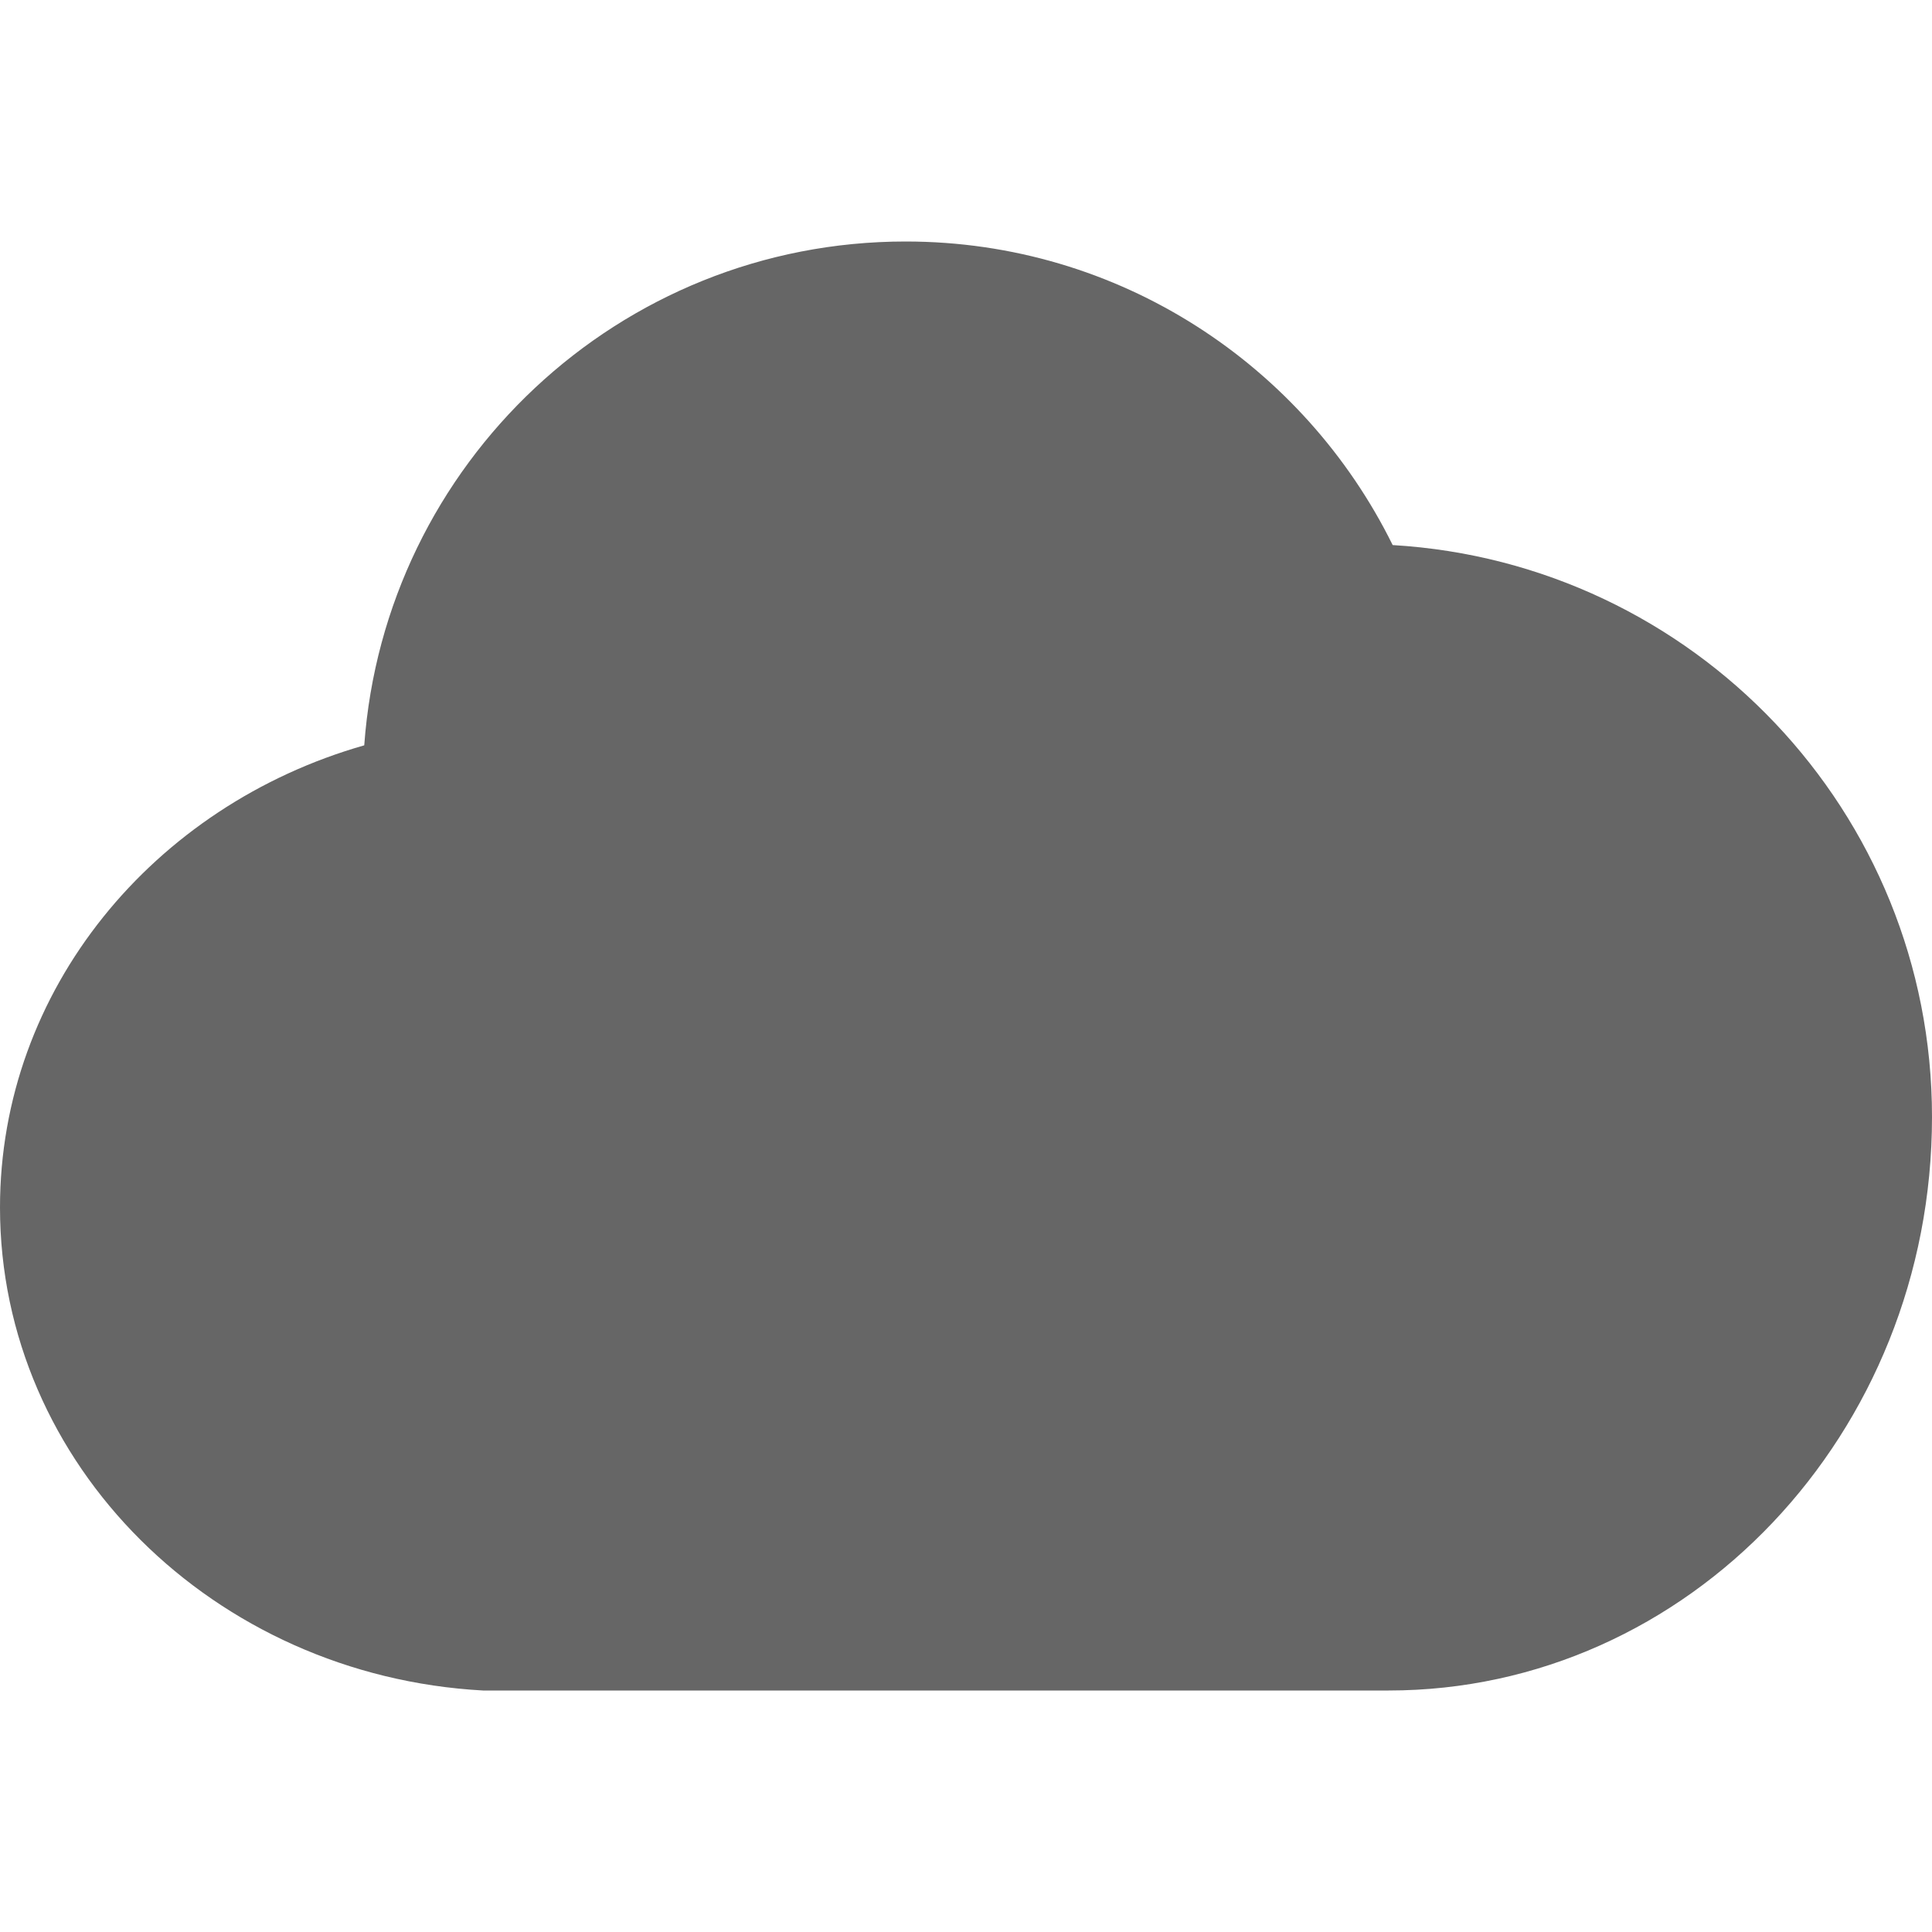
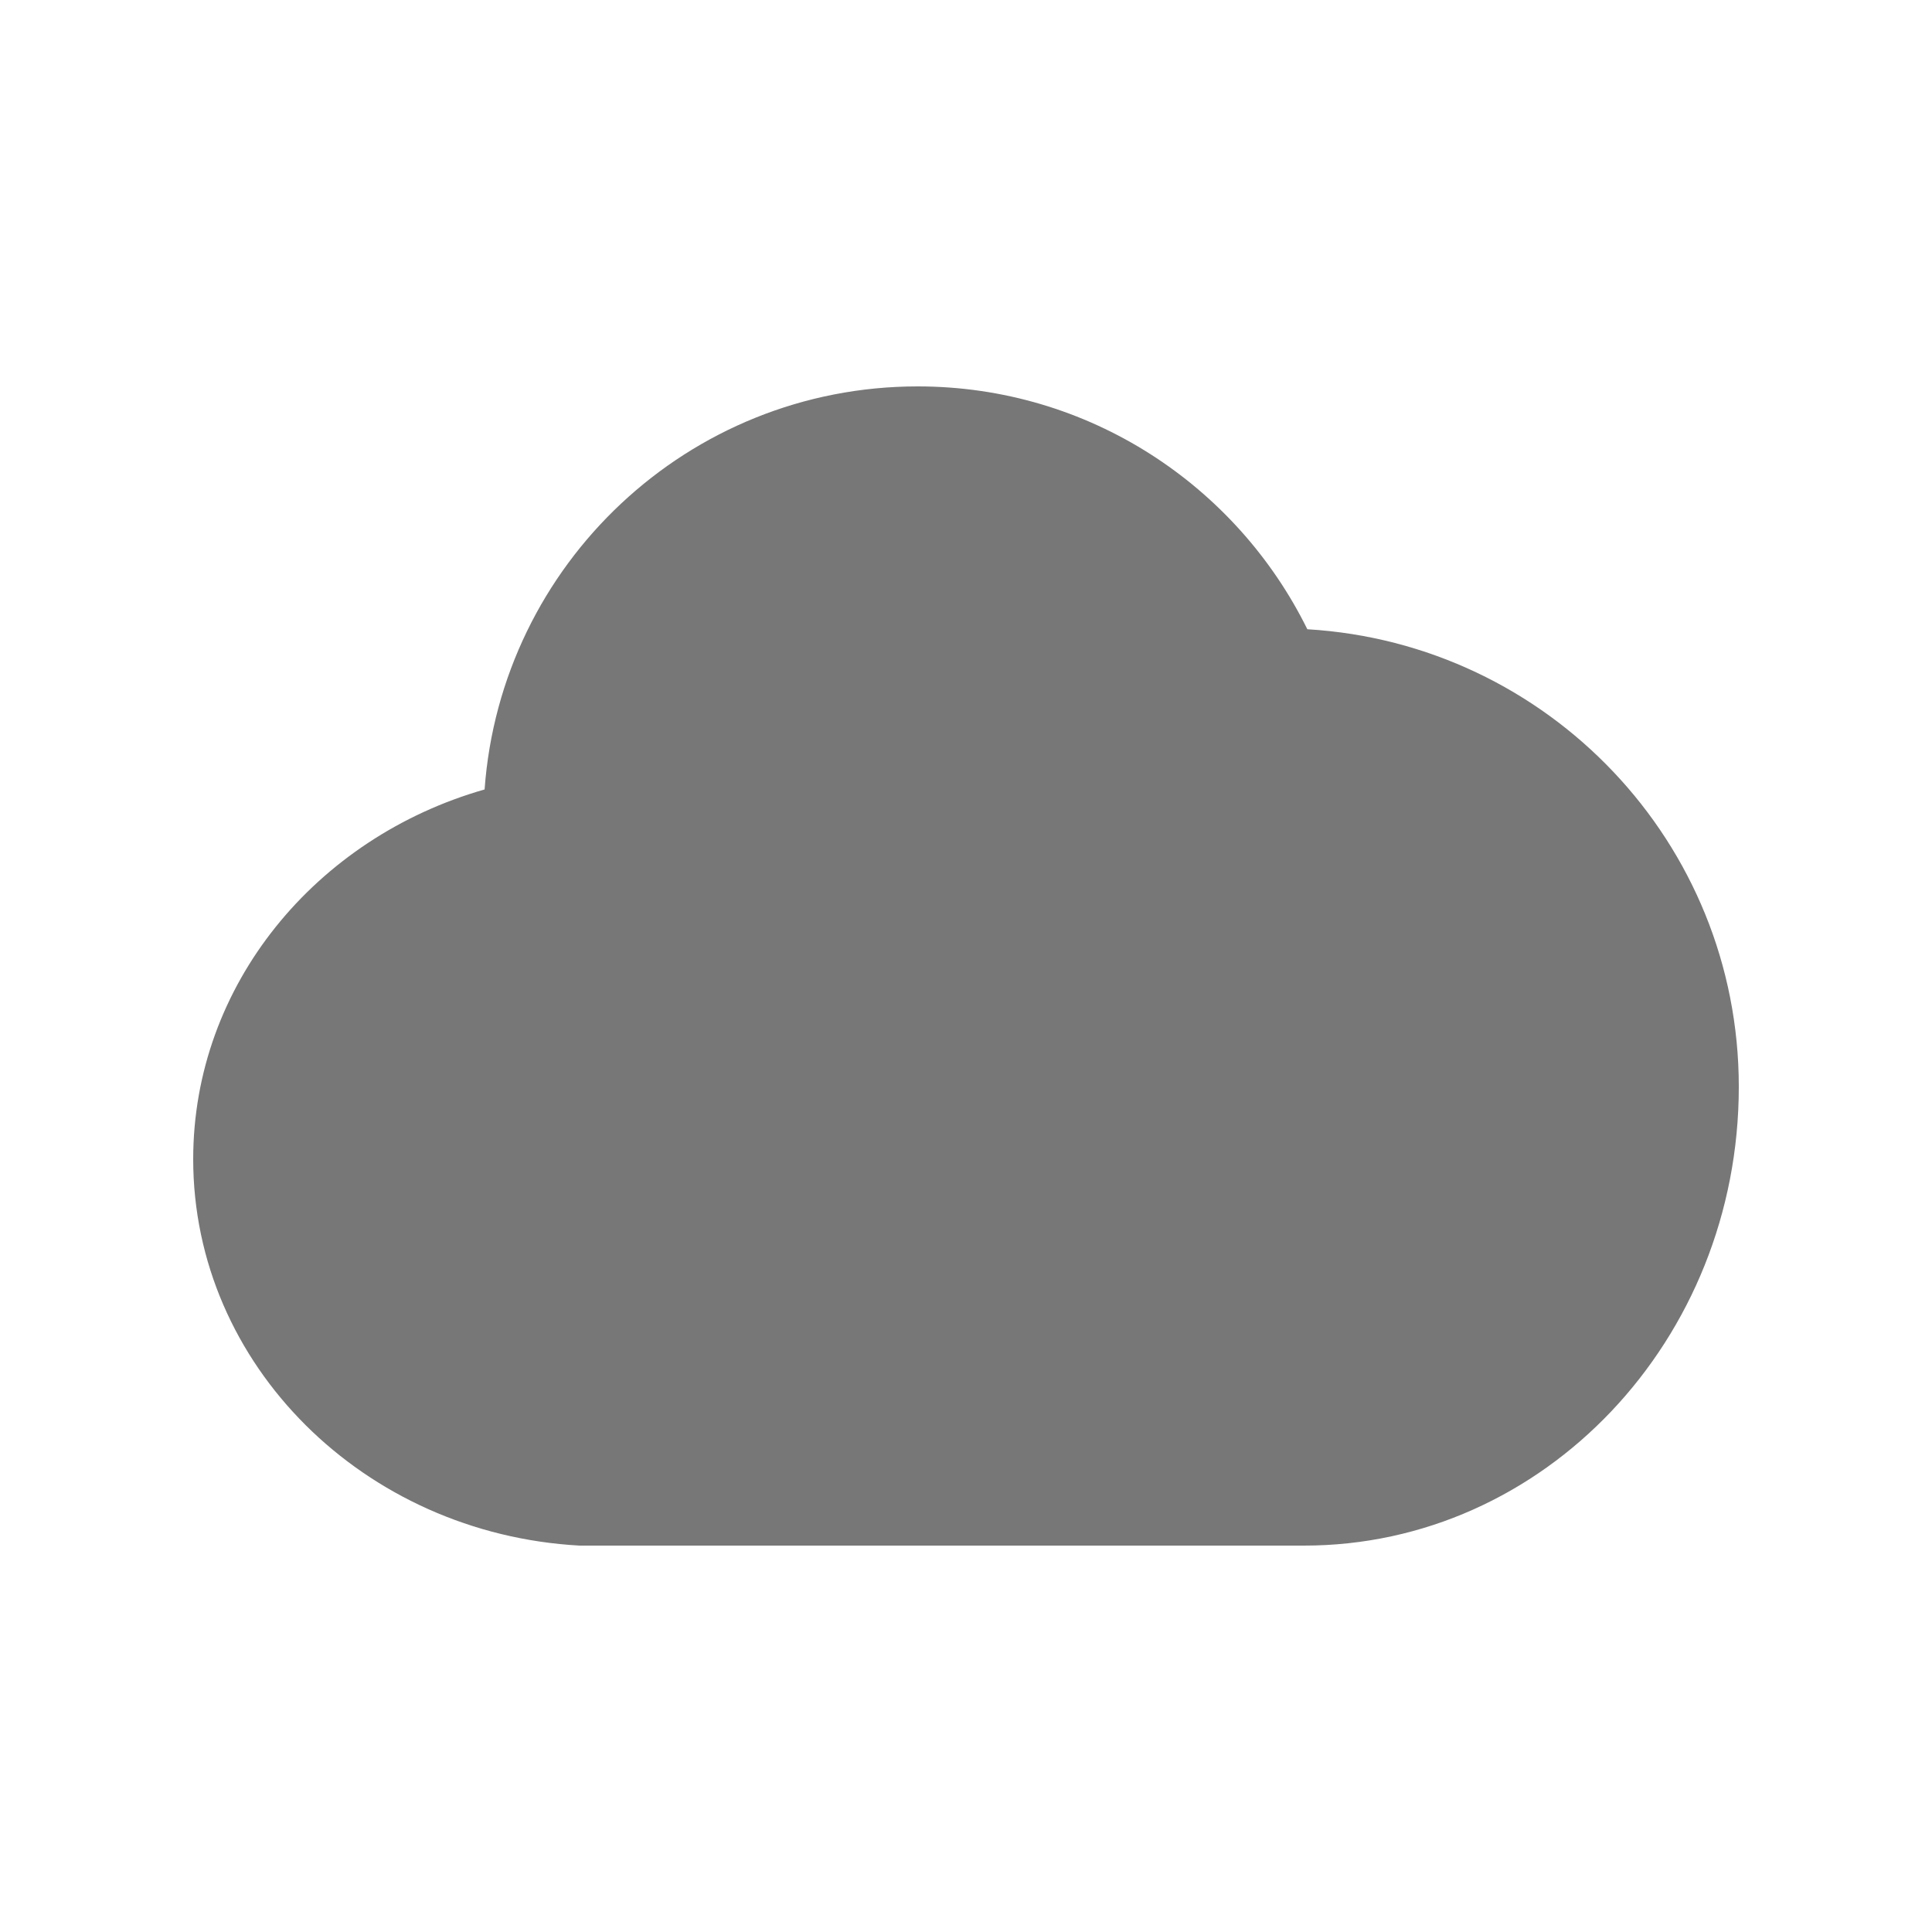
<svg xmlns="http://www.w3.org/2000/svg" width="800px" height="800px" viewBox="0 -4 32 32" version="1.1">
  <defs>

</defs>
  <g id="Page-1" stroke="none" stroke-width="1" fill="none" fill-rule="evenodd">
-     <g id="Icon-Set-Filled" transform="translate(-519, -781)" fill="#666666">
-       <path d="M542.067,786.028 C540.599,783.053 537.543,781 534,781 C529.251,781 525.37,784.682 525.033,789.345 C521.542,790.34 519,793.39 519,797 C519,801.26 522.54,804.755 527,805 L542,805 C546.966,805 551,800.747 551,795.5 C551,790.444 547.049,786.323 542.067,786.028" id="cloud">
- 
- </path>
+     <g id="Icon-Set-Filled" transform="translate(-519, -781)" fill="#777777">
+       <g transform="translate(535,793) scale(0.8) translate(-535,-793)">
+         <path d="M542.067,786.028 C540.599,783.053 537.543,781 534,781 C529.251,781 525.37,784.682 525.033,789.345 C521.542,790.34 519,793.39 519,797 C519,801.26 522.54,804.755 527,805 L542,805 C546.966,805 551,800.747 551,795.5 C551,790.444 547.049,786.323 542.067,786.028" id="cloud">
+                 </path>
+       </g>
    </g>
  </g>
</svg>
